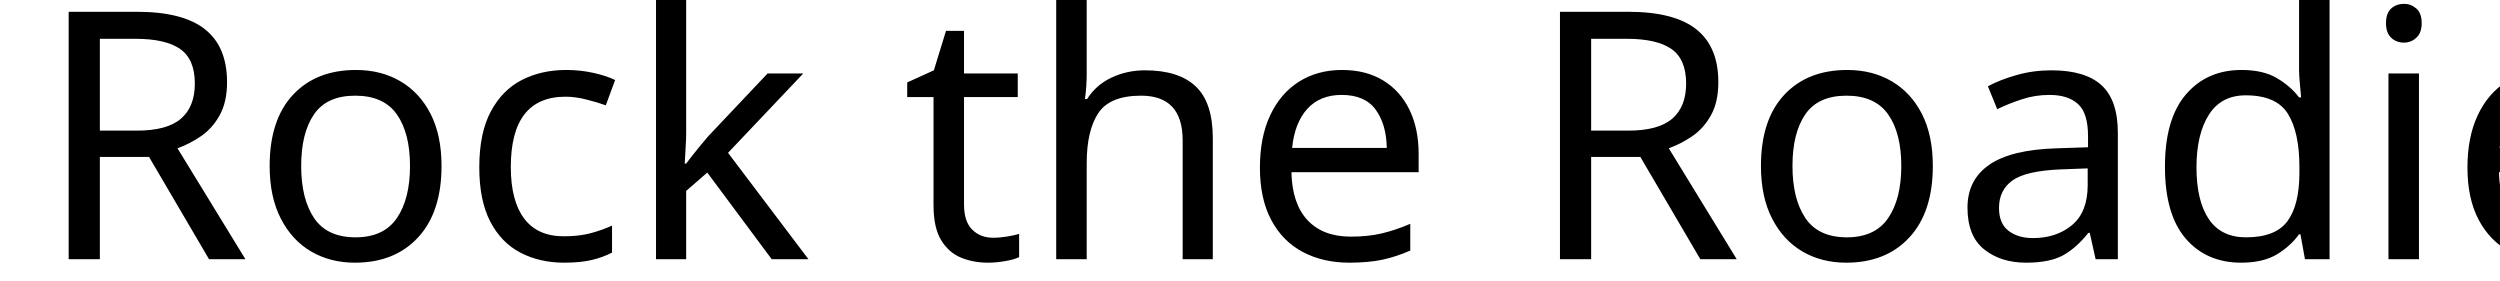
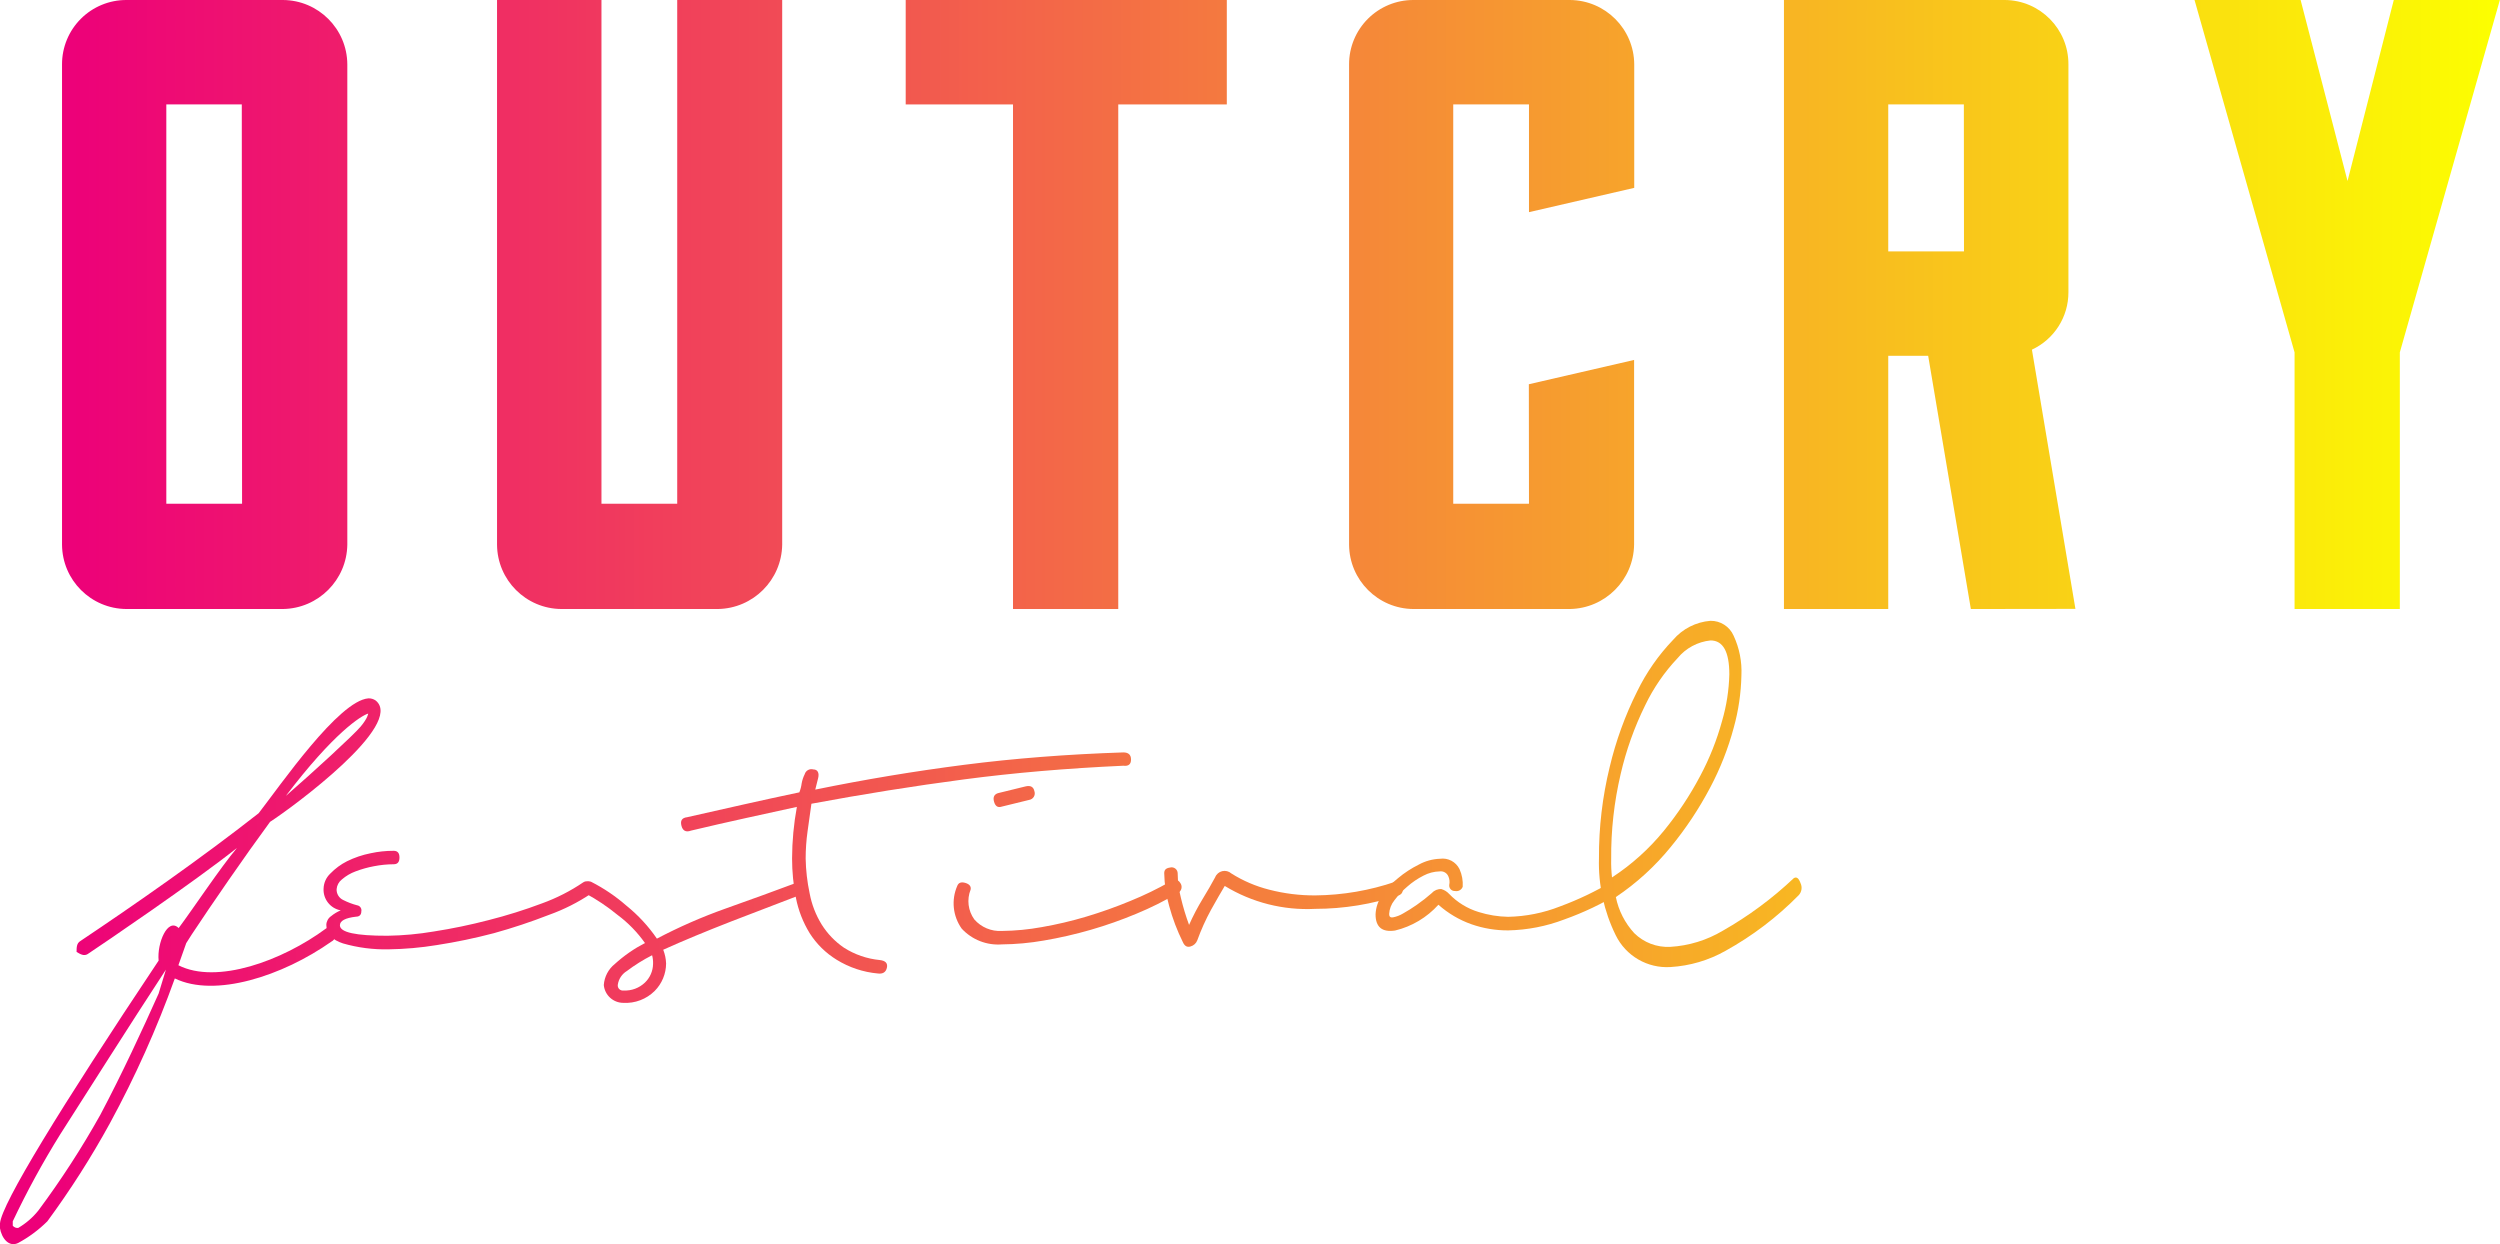
- <svg xmlns="http://www.w3.org/2000/svg" version="1.1" id="Layer_1" x="0px" y="0px" viewBox="0 0 570 64" style="enable-background:new 0 0 570 64;" xml:space="preserve">
-   <style type="text/css">
- 	.st0{font-family:'FreightTextProBold-Regular';}
- 	.st1{font-size:79px;}
- </style>
-   <text transform="matrix(1 0 0 1 8 59.0942)" class="st0 st1">Rock the Roadie</text>
+ <svg xmlns="http://www.w3.org/2000/svg" xmlns:xlink="http://www.w3.org/1999/xlink" viewBox="0 0 182.18 90.64">
+   <defs>
+     <linearGradient id="linear-gradient" x1="4.78" y1="22.19" x2="182.31" y2="22.19" gradientUnits="userSpaceOnUse">
+       <stop offset="0" stop-color="#ed0079" />
+       <stop offset="1" stop-color="#fcff00" />
+     </linearGradient>
+     <linearGradient id="linear-gradient-7" x1="3.78" y1="70.78" x2="181.31" y2="70.78" xlink:href="#linear-gradient" />
+     <linearGradient id="linear-gradient-8" x1="3.78" y1="65.56" x2="181.31" y2="65.56" xlink:href="#linear-gradient" />
+     <linearGradient id="linear-gradient-9" x1="3.78" y1="68.7" x2="181.31" y2="68.7" xlink:href="#linear-gradient" />
+     <linearGradient id="linear-gradient-10" x1="3.78" y1="62.88" x2="181.31" y2="62.88" xlink:href="#linear-gradient" />
+     <linearGradient id="linear-gradient-11" x1="3.78" y1="63.07" x2="181.31" y2="63.07" xlink:href="#linear-gradient" />
+     <linearGradient id="linear-gradient-12" x1="3.78" y1="66.1" x2="181.31" y2="66.1" xlink:href="#linear-gradient" />
+     <linearGradient id="linear-gradient-13" x1="3.78" y1="65.19" x2="181.31" y2="65.19" xlink:href="#linear-gradient" />
+     <linearGradient id="linear-gradient-14" x1="3.78" y1="57.91" x2="181.31" y2="57.91" xlink:href="#linear-gradient" />
+   </defs>
+   <g id="Layer_2" data-name="Layer 2">
+     <g id="Layer_1-2" data-name="Layer 1">
+       <g>
+         <path d="M20.62,0a4.72,4.72,0,0,1,4.69,4.69v35a4.76,4.76,0,0,1-4.69,4.69H9.21a4.72,4.72,0,0,1-4.69-4.69v-35A4.68,4.68,0,0,1,9.21,0Zm-3,7.61H12.12v29.1h5.52Z" style="fill: url(#linear-gradient)" />
+         <path d="M57,0V39.69a4.76,4.76,0,0,1-4.69,4.69H40.91a4.72,4.72,0,0,1-4.69-4.69V0h7.61V36.71h5.52V0Z" style="fill: url(#linear-gradient)" />
+         <path d="M81.49,7.61V44.38H73.82V7.61H66V0h23.4V7.61Z" style="fill: url(#linear-gradient)" />
+         <path d="M111.41,28l7.67-1.77V39.69a4.76,4.76,0,0,1-4.69,4.69H103a4.72,4.72,0,0,1-4.69-4.69v-35A4.68,4.68,0,0,1,103,0H114.4a4.72,4.72,0,0,1,4.69,4.69v9l-7.67,1.77V7.61H105.9v29.1h5.52Z" style="fill: url(#linear-gradient)" />
+         <path d="M143.62,44.38l-3.11-18.45H137.6V44.38H130V0h16.1a4.67,4.67,0,0,1,4.63,4.69V21.3a4.6,4.6,0,0,1-2.66,4.18l3.17,18.89Zm-.51-36.77H137.6V18.32h5.52Z" style="fill: url(#linear-gradient)" />
+         <path d="M174.44,0h7.73l-7.29,25.68v18.7h-7.67V25.68L159.92,0h7.73l3.42,13.19Z" style="fill: url(#linear-gradient)" />
+       </g>
+       <g>
+         <path d="M0,89.14C.13,87.71,4.38,80.76,11.56,70c-.13-1.26.66-3.16,1.46-2.37,1.06-1.42,3.05-4.42,4.25-5.84-3.19,2.53-9.7,6.95-10.89,7.74-.27.16-.53,0-.8-.16,0-.32,0-.63.27-.79,4-2.68,8.77-6,13-9.32,1.59-2.05,5.84-8.21,8-8.37a.87.87,0,0,1,.53.16c2.13,1.74-6,7.74-7.7,8.84-1.86,2.53-4.25,6-5.71,8.21l-.4.63L13,70.34c2.79,1.42,7.57-.32,10.76-2.68.27-.16.4-.16.53.16a.49.49,0,0,1-.13.79c-3.59,2.53-8.5,4.11-11.42,2.69A75.44,75.44,0,0,1,8,81.87,63.61,63.61,0,0,1,3.45,89a9.23,9.23,0,0,1-2.13,1.58c-.66.32-1.2-.32-1.33-1.11Zm7.31-7.9c1.59-3,3.05-6.16,4.25-8.84l.53-1.74c-2.79,4.26-5.58,8.69-7.7,12A63.08,63.08,0,0,0,.93,89v.32a.44.44,0,0,0,.4.16,5.32,5.32,0,0,0,1.46-1.26A63.84,63.84,0,0,0,7.31,81.24ZM26.83,52c-.53.16-2.52,1.42-6,6,2-1.74,4.92-4.42,5.45-5.05S26.83,52,26.83,52Z" style="fill: url(#linear-gradient-7)" />
+         <path d="M28.69,62c.28,0,.42.16.42.49s-.14.49-.42.49a7.67,7.67,0,0,0-1.42.14,7.78,7.78,0,0,0-1.36.38,3.22,3.22,0,0,0-1,.59,1,1,0,0,0-.38.7.83.83,0,0,0,.49.8,5.08,5.08,0,0,0,1,.38.37.37,0,0,1,.31.45c0,.25-.15.38-.38.38-.79.09-1.18.3-1.18.63q0,.77,3.47.76a22.19,22.19,0,0,0,3.37-.31q2-.31,4-.83a36.64,36.64,0,0,0,3.89-1.22,13.58,13.58,0,0,0,3-1.53.44.44,0,0,1,.63.14.47.47,0,0,1-.07.69A13.94,13.94,0,0,1,40,66.67,41.48,41.48,0,0,1,36,68a40.53,40.53,0,0,1-4.17.87,23.83,23.83,0,0,1-3.51.31A11.1,11.1,0,0,1,25,68.75c-.81-.26-1.22-.71-1.22-1.36a.8.8,0,0,1,.35-.63,2.76,2.76,0,0,1,.7-.42,1.53,1.53,0,0,1-1.25-1.6,1.57,1.57,0,0,1,.49-1.08,4.51,4.51,0,0,1,1.22-.9A6.9,6.9,0,0,1,27,62.18,7.77,7.77,0,0,1,28.69,62Z" style="fill: url(#linear-gradient-8)" />
+         <path d="M42.66,65.1q-.28-.14-.1-.56c.12-.28.29-.37.52-.28A12.58,12.58,0,0,1,45.65,66a11.22,11.22,0,0,1,2.22,2.4,38.11,38.11,0,0,1,5-2.19q2.82-1,5.25-1.91.49-.14.63.24a.44.44,0,0,1-.21.59l-5.21,2q-2.85,1.11-5,2.08a3,3,0,0,1,.21,1,2.86,2.86,0,0,1-.83,2,3,3,0,0,1-2.29.87A1.43,1.43,0,0,1,44,71.78a2.16,2.16,0,0,1,.8-1.53A10.35,10.35,0,0,1,47,68.72a9.07,9.07,0,0,0-2-2.05A14.65,14.65,0,0,0,42.66,65.1Zm4.93,5.14a2.13,2.13,0,0,0-.07-.63,12.44,12.44,0,0,0-1.84,1.15,1.4,1.4,0,0,0-.66,1,.37.37,0,0,0,.42.42A2.09,2.09,0,0,0,47,71.6,1.92,1.92,0,0,0,47.59,70.25Z" style="fill: url(#linear-gradient-9)" />
+         <path d="M58.64,56.42a.51.51,0,0,1,.63-.35c.32,0,.44.26.35.63l-.21.84q5.42-1.11,10.88-1.81t11.57-.9q.56,0,.56.52t-.56.45q-6.19.28-11.64,1T59.13,58.57q-.14,1-.28,2a14.38,14.38,0,0,0-.14,2A13.41,13.41,0,0,0,59,65.1a6.64,6.64,0,0,0,.87,2.26,5.73,5.73,0,0,0,1.63,1.7,5.9,5.9,0,0,0,2.61.9q.63.07.52.56t-.66.42a6.88,6.88,0,0,1-3-1A6.12,6.12,0,0,1,59,68a7.81,7.81,0,0,1-1-2.57,15,15,0,0,1-.28-2.88,21.24,21.24,0,0,1,.35-3.75l-3.79.83q-1.91.42-3.93.9c-.37.14-.6,0-.69-.35s0-.58.42-.63l4.17-.94q2-.45,4-.87a2.63,2.63,0,0,0,.17-.66A2.45,2.45,0,0,1,58.64,56.42Z" style="fill: url(#linear-gradient-10)" />
+         <path d="M69.76,64.55c.09-.23.29-.3.59-.21s.43.26.38.49A2.27,2.27,0,0,0,71,67a2.47,2.47,0,0,0,2,.84,17.17,17.17,0,0,0,2.92-.28,28,28,0,0,0,3.23-.76,33.15,33.15,0,0,0,3.23-1.15,24.43,24.43,0,0,0,2.92-1.42.45.45,0,0,1,.7.1.49.49,0,0,1-.14.73,23.43,23.43,0,0,1-3.06,1.53,30.82,30.82,0,0,1-6.74,1.95,18.71,18.71,0,0,1-3.06.28,3.61,3.61,0,0,1-2.92-1.15A3.18,3.18,0,0,1,69.76,64.55ZM73,58.78q-.42.14-.56-.35t.28-.63l2-.49q.56-.14.66.35a.48.48,0,0,1-.38.63Z" style="fill: url(#linear-gradient-11)" />
+         <path d="M84.84,63.64c0-.23.09-.37.42-.42a.44.44,0,0,1,.56.42,7.46,7.46,0,0,0,.24,1.81q.24,1,.59,1.95a16.28,16.28,0,0,1,1-1.91c.32-.53.63-1.05.9-1.56a.74.74,0,0,1,1.18-.28,9.55,9.55,0,0,0,2.75,1.18,13.07,13.07,0,0,0,3.37.42,18.54,18.54,0,0,0,5.84-1c.23-.09.39,0,.49.35s0,.53-.21.63a19.31,19.31,0,0,1-6.12,1,11.5,11.5,0,0,1-6.6-1.67q-.42.7-1,1.74a15.9,15.9,0,0,0-1,2.22.73.73,0,0,1-.49.45c-.23.07-.42,0-.56-.31a14.42,14.42,0,0,1-1-2.64A9.18,9.18,0,0,1,84.84,63.64Z" style="fill: url(#linear-gradient-12)" />
+         <path d="M106.59,64.62a.49.49,0,0,1-.56.31.4.4,0,0,1-.42-.45,1,1,0,0,0-.07-.63.6.6,0,0,0-.63-.35,2.65,2.65,0,0,0-1.18.31,5.63,5.63,0,0,0-1.18.8,6.28,6.28,0,0,0-.94,1,1.72,1.72,0,0,0-.38,1c0,.19.09.27.28.24a2.26,2.26,0,0,0,.73-.28,11.59,11.59,0,0,0,1-.63,12.37,12.37,0,0,0,1.11-.87.85.85,0,0,1,.69-.28,1.23,1.23,0,0,1,.56.35,5,5,0,0,0,2.15,1.32,7.65,7.65,0,0,0,2.15.35,10.9,10.9,0,0,0,3.79-.76,22.77,22.77,0,0,0,3.79-1.81c.37-.14.61-.08.73.17a.5.5,0,0,1-.17.66A21.6,21.6,0,0,1,114,67a12.2,12.2,0,0,1-4.1.8,8,8,0,0,1-2.68-.45,7.28,7.28,0,0,1-2.4-1.42,6.21,6.21,0,0,1-3.16,1.88q-1.42.21-1.42-1.18a2.61,2.61,0,0,1,.45-1.36A5.6,5.6,0,0,1,101.87,64a7.67,7.67,0,0,1,1.53-1,3.46,3.46,0,0,1,1.53-.42,1.37,1.37,0,0,1,1.43.76A2.69,2.69,0,0,1,106.59,64.62Z" style="fill: url(#linear-gradient-13)" />
+         <path d="M126.9,49.22a15.37,15.37,0,0,1-.56,3.81,20.76,20.76,0,0,1-1.72,4.37,25.64,25.64,0,0,1-2.87,4.32,18.24,18.24,0,0,1-4,3.65A5.48,5.48,0,0,0,119.09,68a3.48,3.48,0,0,0,2.62,1,8.46,8.46,0,0,0,3.84-1.18A26.78,26.78,0,0,0,130.71,64c.21-.14.37,0,.5.36a.79.79,0,0,1-.13.87,23.33,23.33,0,0,1-5.34,4.06,9.27,9.27,0,0,1-4,1.18,4.15,4.15,0,0,1-4-2.32,11.92,11.92,0,0,1-1.22-5.61,27.36,27.36,0,0,1,.78-6.64,25.4,25.4,0,0,1,2-5.51,14.75,14.75,0,0,1,2.62-3.76,4,4,0,0,1,2.72-1.39,1.81,1.81,0,0,1,1.69,1.08A6.15,6.15,0,0,1,126.9,49.22Zm-9.49,13.38a9.83,9.83,0,0,0,.06,1.34,16.62,16.62,0,0,0,3.78-3.4,24.18,24.18,0,0,0,2.65-4,19.29,19.29,0,0,0,1.59-4,13.22,13.22,0,0,0,.53-3.4q0-2.47-1.37-2.47a3.58,3.58,0,0,0-2.4,1.29,13.47,13.47,0,0,0-2.37,3.45,23,23,0,0,0-1.78,5A26.09,26.09,0,0,0,117.41,62.59Z" style="fill: url(#linear-gradient-14)" />
+       </g>
+     </g>
+   </g>
</svg>
